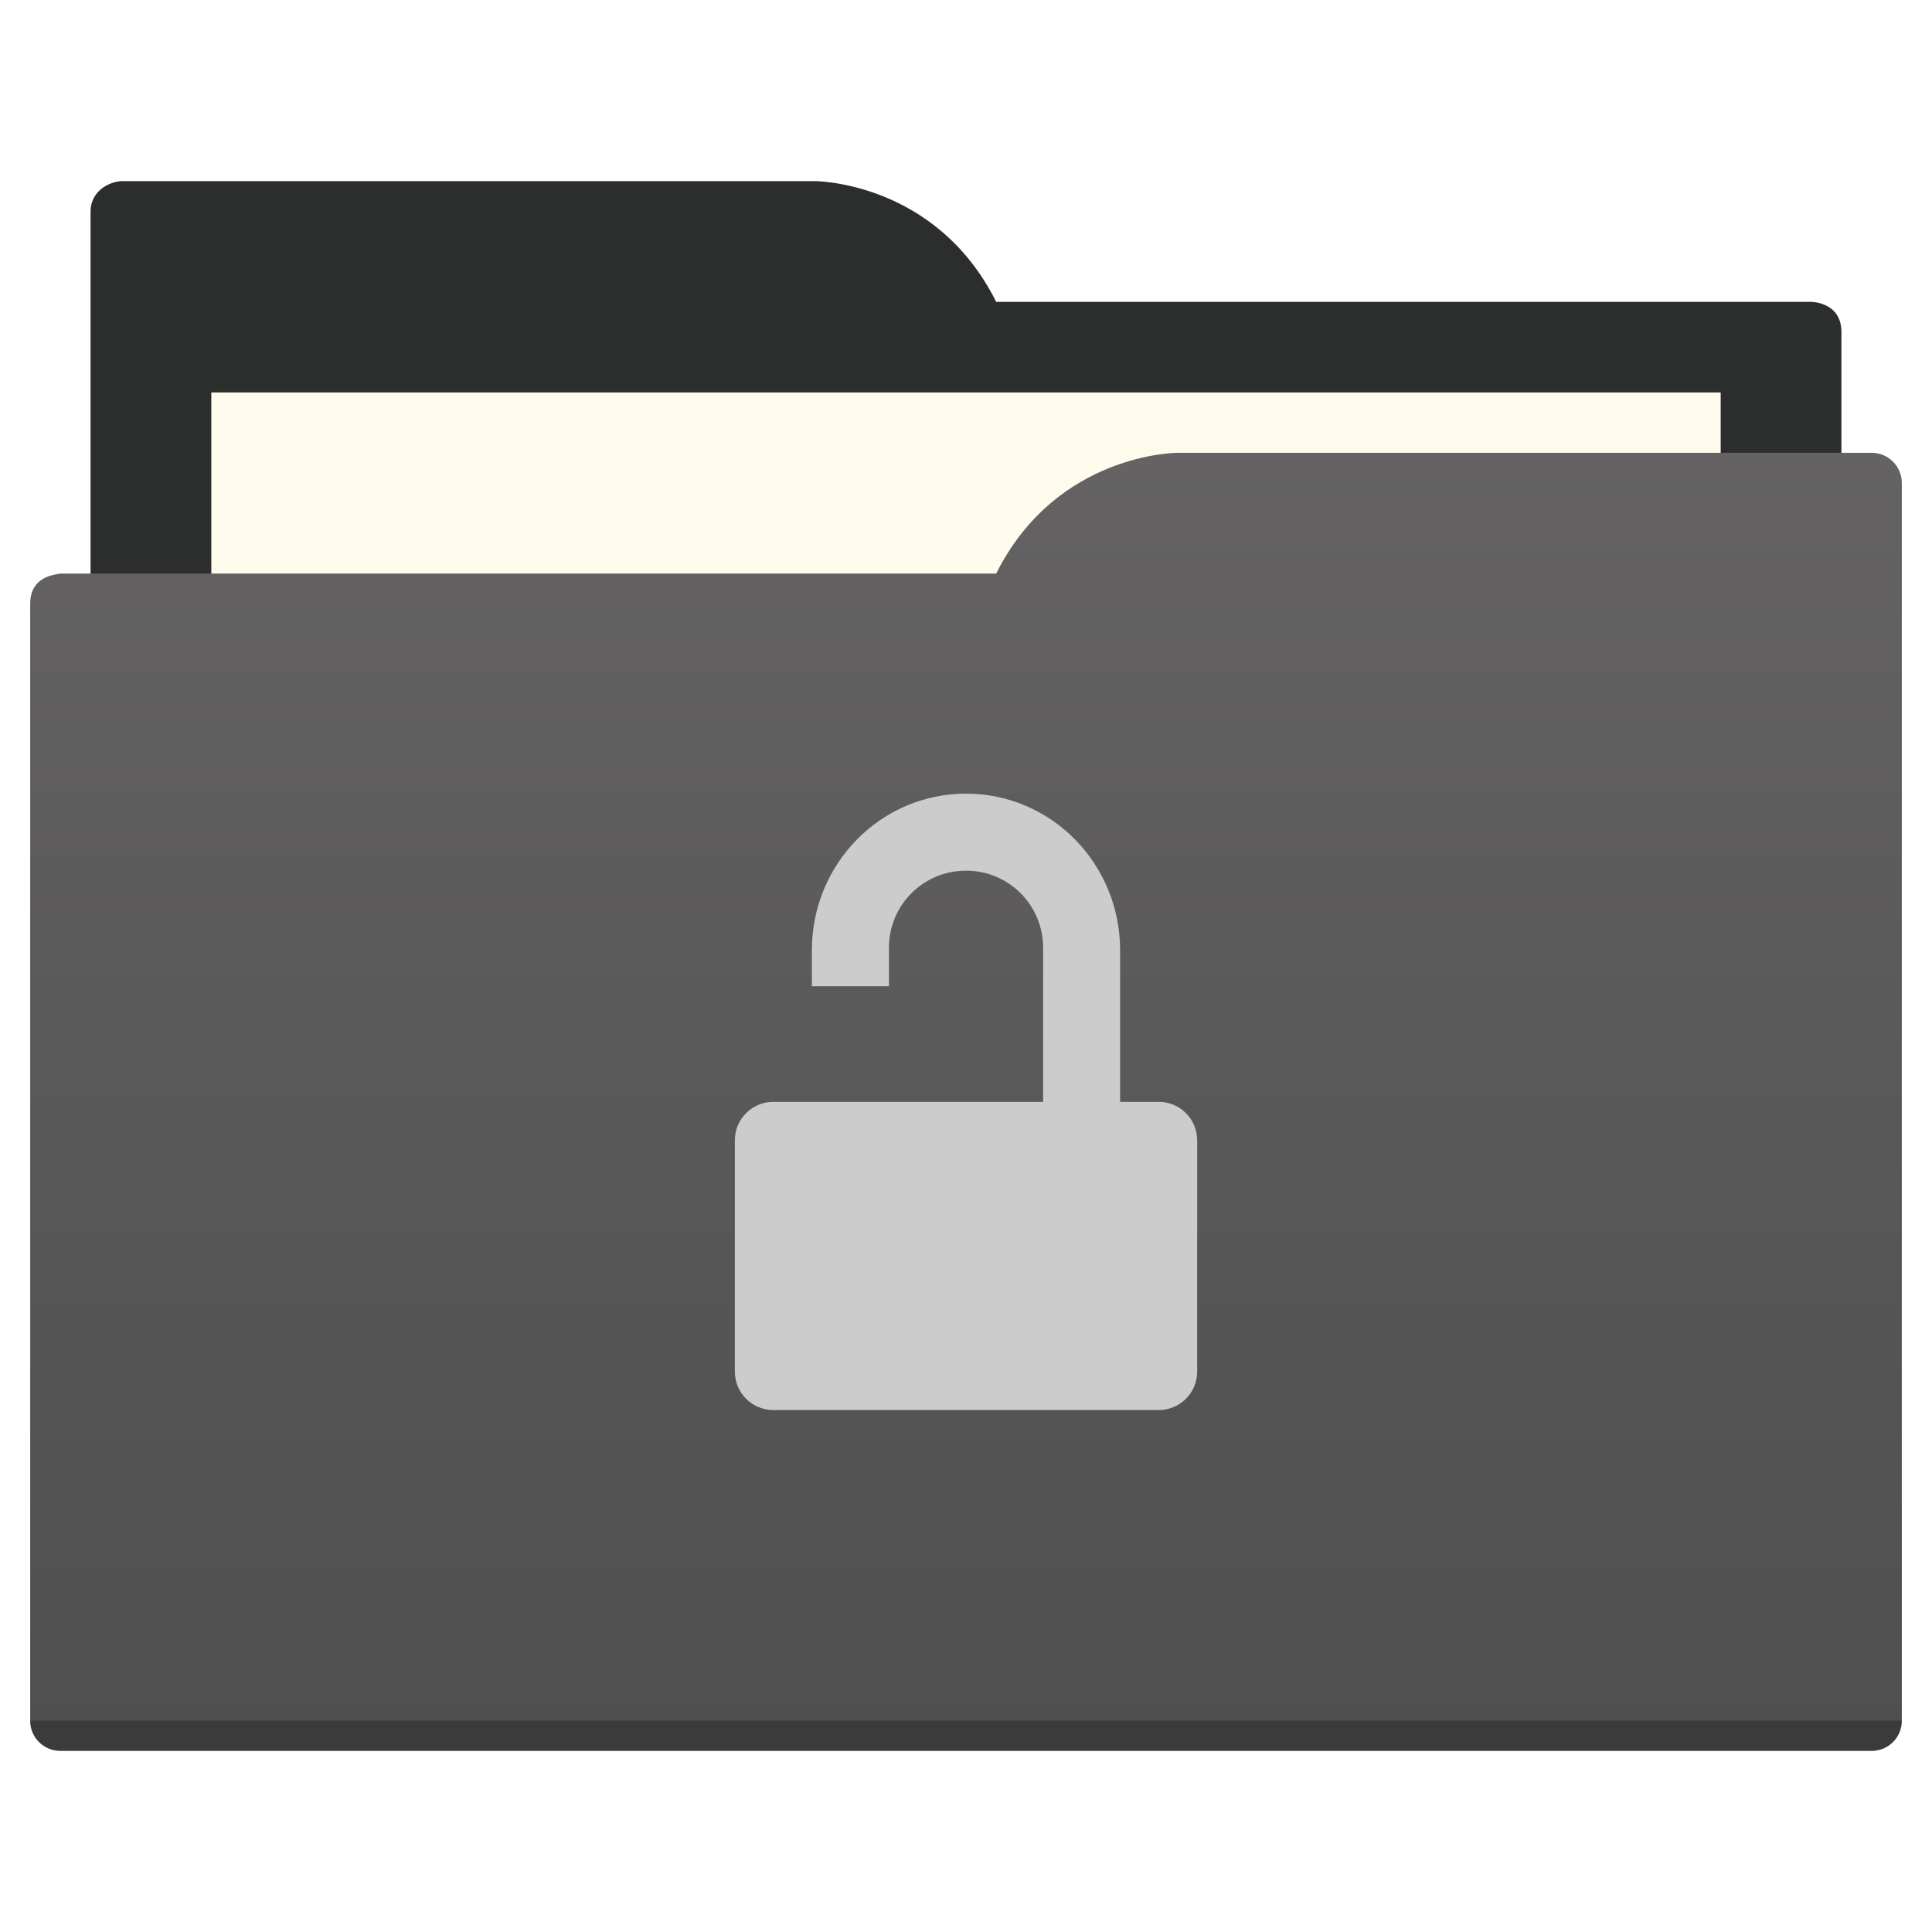
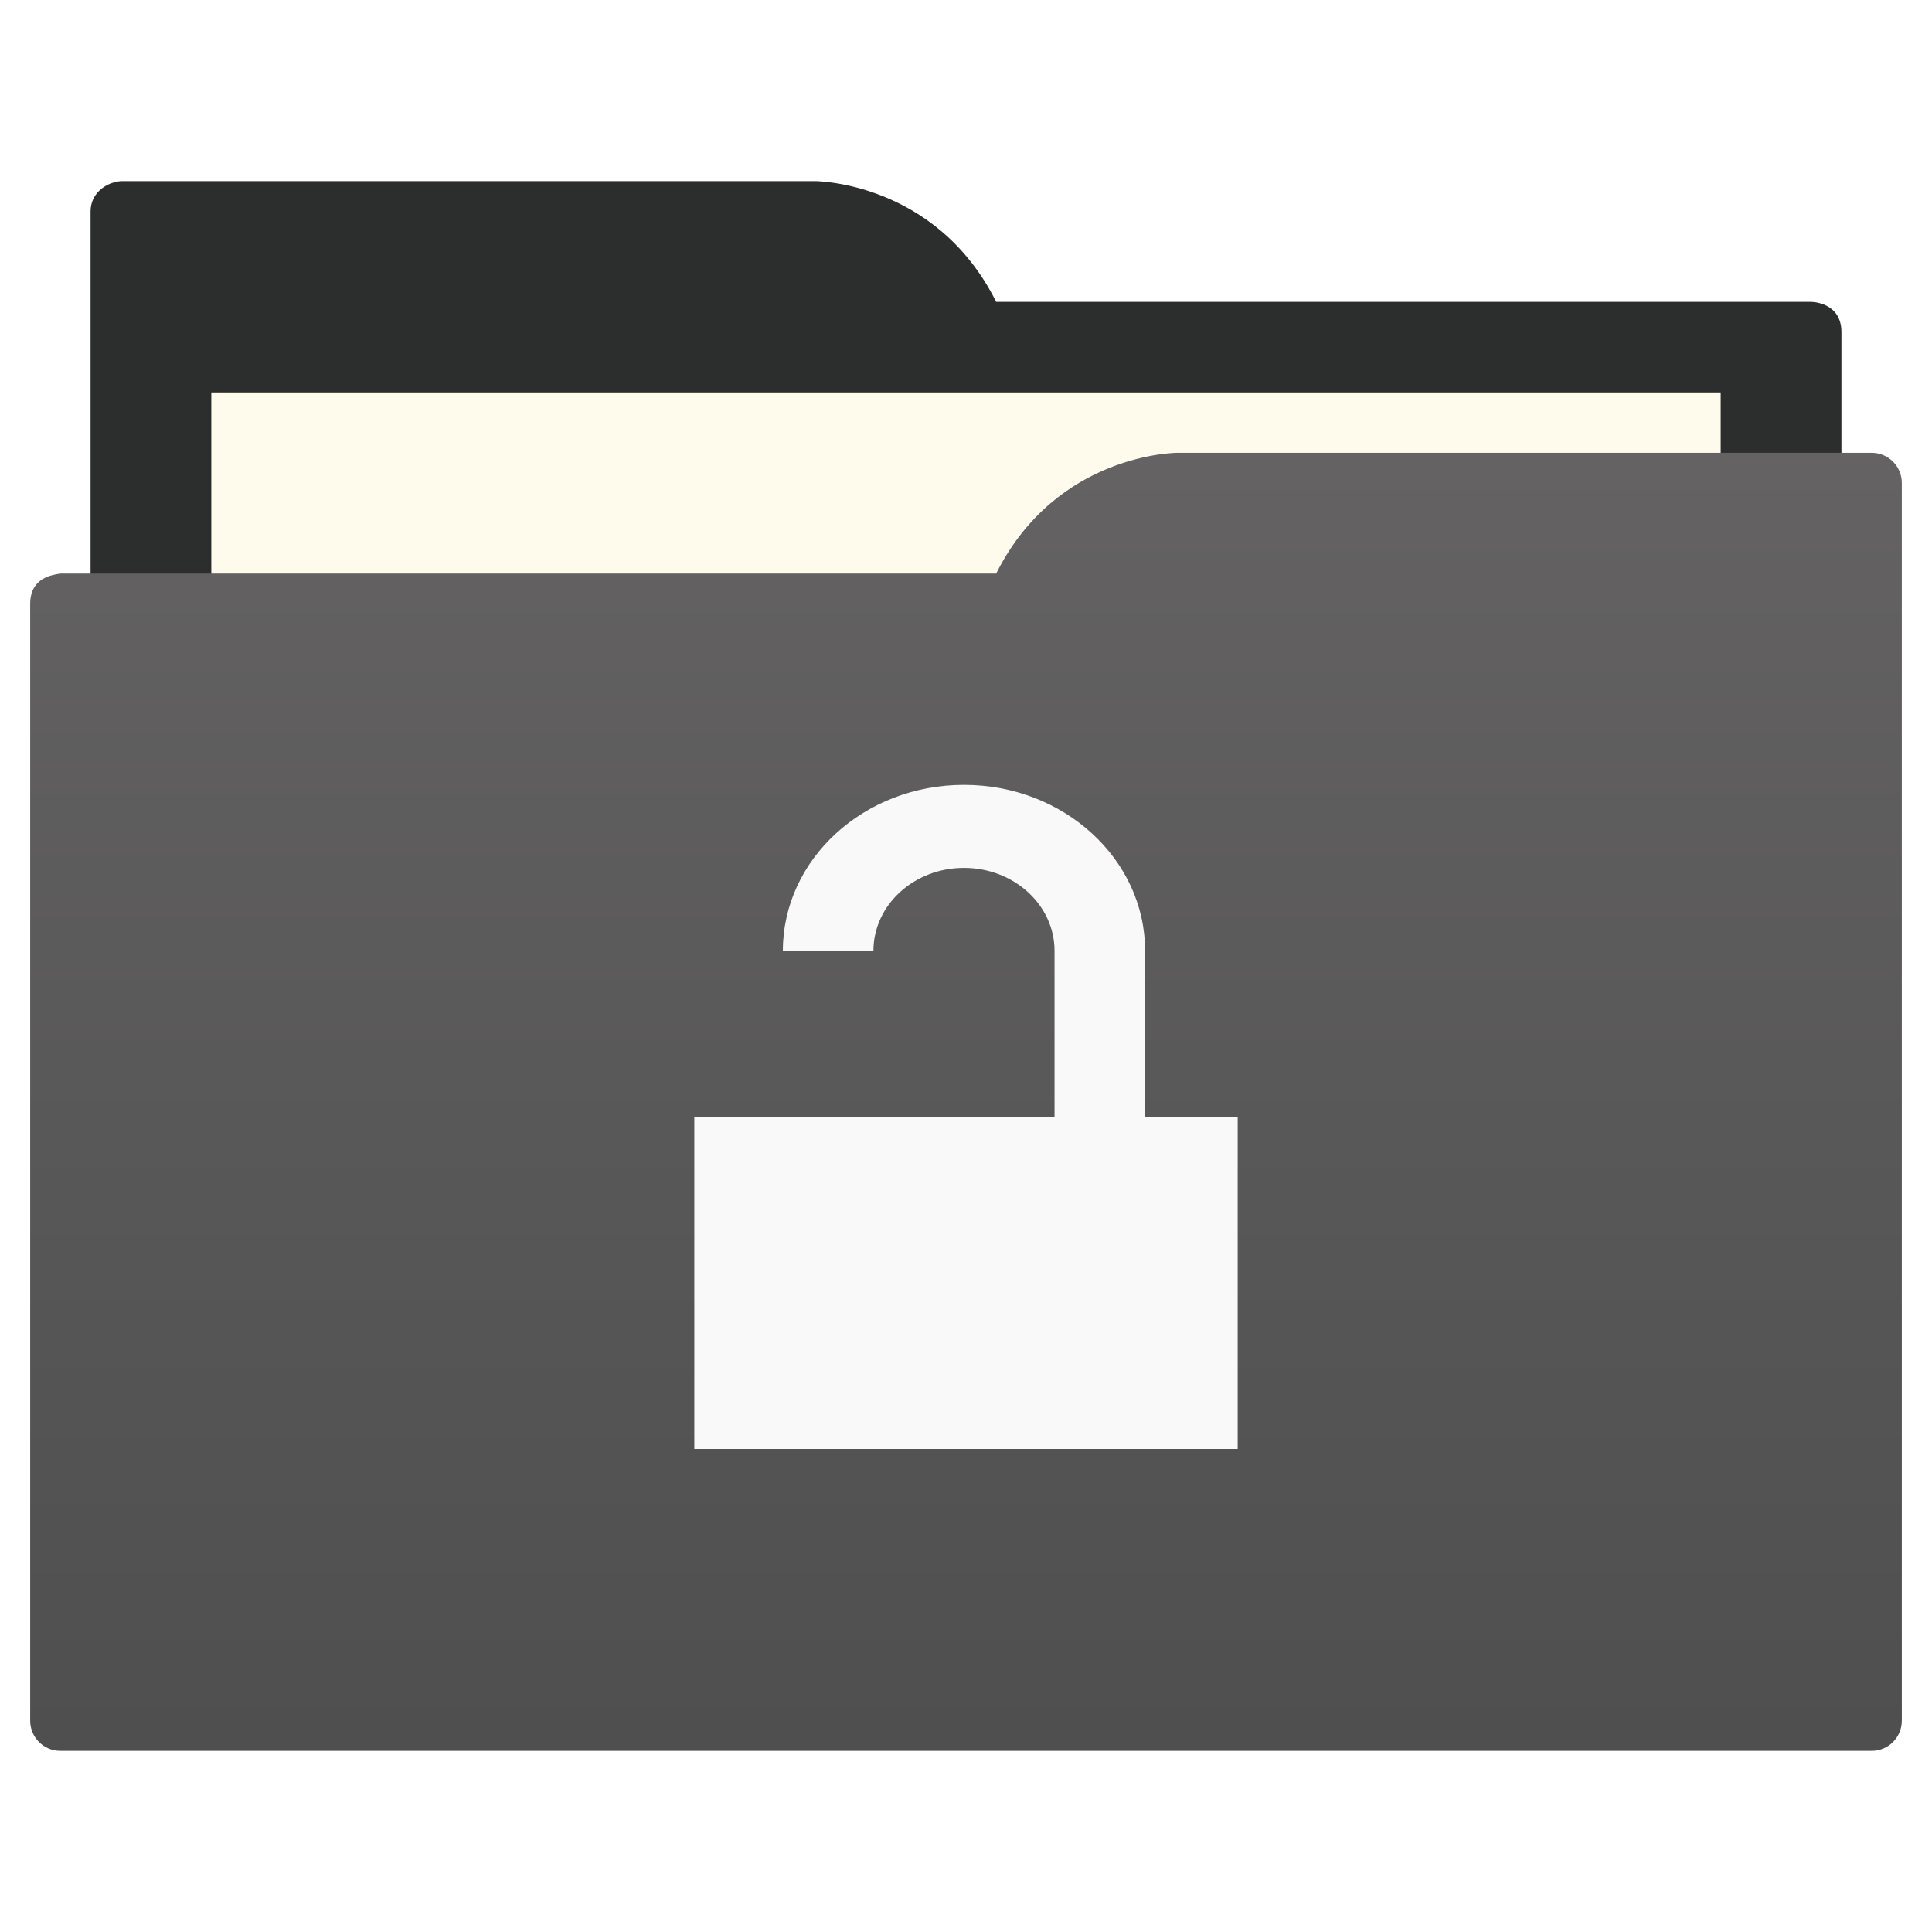
<svg xmlns="http://www.w3.org/2000/svg" xmlns:xlink="http://www.w3.org/1999/xlink" viewBox="0 0 64 64" version="1.1" id="svg5453" height="64" width="64">
  <defs id="defs5455">
    <linearGradient id="linearGradient825">
      <stop style="stop-color:#4f4f4f;stop-opacity:1;" offset="0" id="stop821" />
      <stop style="stop-color:#646262;stop-opacity:1" offset="1" id="stop823" />
    </linearGradient>
    <linearGradient xlink:href="#linearGradient825" id="linearGradient827" x1="31.915" y1="57.653" x2="31.915" y2="15.212" gradientUnits="userSpaceOnUse" />
+     <style type="text/css" id="current-color-scheme">
+       .ColorScheme-Text {
+         color:#4d4d4d;
+       }
+       </style>
+     <style type="text/css" id="current-color-scheme-35">
+       .ColorScheme-Text {
+         color:#000000;
+       }
+       </style>
+     <style id="current-color-scheme-3" type="text/css">
+       .ColorScheme-Text {
+         color:#000000;
+       }
+       </style>
+     <style id="current-color-scheme-9" type="text/css">
+       .ColorScheme-Text {
+         color:#000000;
+       }
+       </style>
+     <style type="text/css" id="current-color-scheme-3-3">
+       .ColorScheme-Text {
+         color:#000000;
+       }
+       </style>
+     <style type="text/css" id="current-color-scheme-2">
+       .ColorScheme-Text {
+         color:#000000;
+       }
+       </style>
+     <style id="current-color-scheme-0" type="text/css">
+    .ColorScheme-Text { color:#5c616c; } .ColorScheme-Highlight { color:#5294e2; } .ColorScheme-ButtonBackground { color:#d3dae3; }
+   </style>
+     <style id="current-color-scheme-37" type="text/css">
+    .ColorScheme-Text { color:#5c616c; } .ColorScheme-Highlight { color:#5294e2; } .ColorScheme-ButtonBackground { color:#d3dae3; }
+   </style>
+     <style type="text/css" id="current-color-scheme-3-5">
+    .ColorScheme-Text { color:#5c616c; } .ColorScheme-Highlight { color:#5294e2; } .ColorScheme-ButtonBackground { color:#d3dae3; }
+   </style>
+     <style type="text/css" id="current-color-scheme-6">
+    .ColorScheme-Text { color:#5c616c; } .ColorScheme-Highlight { color:#5294e2; } .ColorScheme-ButtonBackground { color:#d3dae3; }
+   </style>
+     <style id="current-color-scheme-7" type="text/css">
+       .ColorScheme-Text {
+         color:#000000;
+       }
+       </style>
+     <style type="text/css" id="current-color-scheme-3-36">
+    .ColorScheme-Text { color:#5c616c; } .ColorScheme-Highlight { color:#5294e2; } .ColorScheme-ButtonBackground { color:#d3dae3; }
+   </style>
+     <style type="text/css" id="current-color-scheme-36">
+    .ColorScheme-Text { color:#5c616c; } .ColorScheme-Highlight { color:#5294e2; } .ColorScheme-ButtonBackground { color:#d3dae3; }
+   </style>
+     <style id="current-color-scheme-1" type="text/css">
+    .ColorScheme-Text { color:#5c616c; } .ColorScheme-Highlight { color:#5294e2; } .ColorScheme-ButtonBackground { color:#d3dae3; }
+   </style>
+     <style type="text/css" id="current-color-scheme-3-2">
+    .ColorScheme-Text { color:#5c616c; } .ColorScheme-Highlight { color:#5294e2; } .ColorScheme-ButtonBackground { color:#d3dae3; }
+   </style>
+     <style type="text/css" id="current-color-scheme-6-9">
+    .ColorScheme-Text { color:#5c616c; } .ColorScheme-Highlight { color:#5294e2; } .ColorScheme-ButtonBackground { color:#d3dae3; }
+   </style>
+     <style type="text/css" id="current-color-scheme-5">
+    .ColorScheme-Text { color:#5c616c; } .ColorScheme-Highlight { color:#5294e2; } .ColorScheme-ButtonBackground { color:#d3dae3; }
+   </style>
+     <style id="current-color-scheme-35-35" type="text/css">
+    .ColorScheme-Text { color:#5c616c; } .ColorScheme-Highlight { color:#5294e2; } .ColorScheme-ButtonBackground { color:#d3dae3; }
+   </style>
+     <style type="text/css" id="current-color-scheme-3-6">
+    .ColorScheme-Text { color:#5c616c; } .ColorScheme-Highlight { color:#5294e2; } .ColorScheme-ButtonBackground { color:#d3dae3; }
+   </style>
+     <style type="text/css" id="current-color-scheme-6-2">
+    .ColorScheme-Text { color:#5c616c; } .ColorScheme-Highlight { color:#5294e2; } .ColorScheme-ButtonBackground { color:#d3dae3; }
+   </style>
+     <style id="current-color-scheme-36-9" type="text/css">
+    .ColorScheme-Text { color:#5c616c; } .ColorScheme-Highlight { color:#5294e2; } .ColorScheme-ButtonBackground { color:#d3dae3; }
+   </style>
+     <style type="text/css" id="current-color-scheme-367">
+    .ColorScheme-Text { color:#5c616c; } .ColorScheme-Highlight { color:#5294e2; } .ColorScheme-ButtonBackground { color:#d3dae3; }
+   </style>
+     <style id="current-color-scheme-35-5" type="text/css">
+    .ColorScheme-Text { color:#5c616c; } .ColorScheme-Highlight { color:#5294e2; } .ColorScheme-ButtonBackground { color:#d3dae3; }
+   </style>
+     <style type="text/css" id="current-color-scheme-3-3-1">
+    .ColorScheme-Text { color:#5c616c; } .ColorScheme-Highlight { color:#5294e2; } .ColorScheme-ButtonBackground { color:#d3dae3; }
+   </style>
+     <style type="text/css" id="current-color-scheme-6-5">
+    .ColorScheme-Text { color:#5c616c; } .ColorScheme-Highlight { color:#5294e2; } .ColorScheme-ButtonBackground { color:#d3dae3; }
+   </style>
+     <style id="current-color-scheme-36-6" type="text/css">
+    .ColorScheme-Text { color:#5c616c; } .ColorScheme-Highlight { color:#5294e2; } .ColorScheme-ButtonBackground { color:#d3dae3; }
+   </style>
+     <style type="text/css" id="current-color-scheme-3675">
+       .ColorScheme-Text {
+         color:#4d4d4d;
+       }
+       </style>
+     <style id="current-color-scheme-35-3" type="text/css">
+       .ColorScheme-Text {
+         color:#000000;
+       }
+       </style>
+     <style type="text/css" id="current-color-scheme-3-56">
+       .ColorScheme-Text {
+         color:#000000;
+       }
+       </style>
+     <style type="text/css" id="current-color-scheme-9-2">
+       .ColorScheme-Text {
+         color:#000000;
+       }
+       </style>
+     <style id="current-color-scheme-3-3-2" type="text/css">
+       .ColorScheme-Text {
+         color:#000000;
+       }
+       </style>
+     <style id="current-color-scheme-2-7" type="text/css">
+       .ColorScheme-Text {
+         color:#000000;
+       }
+       </style>
+     <style type="text/css" id="current-color-scheme-0-0">
+    .ColorScheme-Text { color:#5c616c; } .ColorScheme-Highlight { color:#5294e2; } .ColorScheme-ButtonBackground { color:#d3dae3; }
+   </style>
+     <style type="text/css" id="current-color-scheme-37-9">
+    .ColorScheme-Text { color:#5c616c; } .ColorScheme-Highlight { color:#5294e2; } .ColorScheme-ButtonBackground { color:#d3dae3; }
+   </style>
+     <style id="current-color-scheme-3-5-3" type="text/css">
+    .ColorScheme-Text { color:#5c616c; } .ColorScheme-Highlight { color:#5294e2; } .ColorScheme-ButtonBackground { color:#d3dae3; }
+   </style>
+     <style id="current-color-scheme-6-9-6" type="text/css">
+    .ColorScheme-Text { color:#5c616c; } .ColorScheme-Highlight { color:#5294e2; } .ColorScheme-ButtonBackground { color:#d3dae3; }
+   </style>
  </defs>
  <path style="fill:#2c2e2e;fill-opacity:1;fill-rule:evenodd;stroke:none;stroke-width:1px;stroke-linecap:butt;stroke-linejoin:miter;stroke-opacity:1" d="M 4,6 C 3.449,6.055 3,6.446 3,7 V 9 49 H 61 V 14 13 11 c 0,-1 -1,-1 -1,-1 H 58 37 33 C 31,6 27,6 27,6 H 5 Z" id="folderTab-3" />
  <path style="color:#000000;text-decoration:none;text-decoration-line:none;text-decoration-style:solid;text-decoration-color:#000000;white-space:normal;clip-rule:nonzero;display:inline;overflow:visible;visibility:visible;opacity:1;isolation:auto;mix-blend-mode:normal;color-interpolation:sRGB;color-interpolation-filters:linearRGB;solid-color:#000000;solid-opacity:1;fill:#fffbec;fill-opacity:1;fill-rule:nonzero;stroke:none;stroke-width:1;stroke-linecap:butt;stroke-linejoin:miter;stroke-miterlimit:4;stroke-dasharray:none;stroke-dashoffset:0;stroke-opacity:1;color-rendering:auto;image-rendering:auto;shape-rendering:auto;text-rendering:auto;enable-background:accumulate" d="M 7,13 H 57 V 45 H 7 Z" id="folderPaper-6" />
  <path style="fill:url(#linearGradient827);fill-opacity:1;fill-rule:evenodd;stroke:none;stroke-width:1px;stroke-linecap:butt;stroke-linejoin:miter;stroke-opacity:1" d="m 39,15 c 0,0 -4,0 -6,4 H 29 4 2 c 0,0 -0.132,0.017 -0.289,0.059 -0.046,0.014 -0.092,0.023 -0.135,0.043 C 1.302,19.211 1,19.445 1,20 v 2 1 34 c 0,0.554 0.446,1 1,1 h 60 c 0.554,0 1,-0.446 1,-1 V 18 16 c 0,-0.554 -0.446,-1 -1,-1 h -1 z" id="folderFront-2" />
-   <path style="opacity:0.25;fill:#000000;fill-opacity:1;stroke:none" d="m 1,57 c 0,0.554 0.446,1 1,1 h 60 c 0.554,0 1,-0.446 1,-1 z" id="folderShadow-9" />
-   <path style="opacity:1;fill:#cccccc;fill-opacity:1;stroke-width:1.276" d="m 32,26.29 c -2.828,0 -5.105,2.324 -5.105,5.184 v 1.197 h 2.553 v -1.276 c 0,-1.415 1.138,-2.553 2.553,-2.553 1.414,0 2.553,1.137 2.553,2.553 V 36.5 H 32 25.619 c -0.707,0 -1.276,0.569 -1.276,1.276 v 7.658 c 0,0.707 0.569,1.276 1.276,1.276 h 12.763 c 0.707,0 1.276,-0.569 1.276,-1.276 V 37.776 C 39.658,37.069 39.088,36.5 38.381,36.5 h -1.276 v -5.026 c 0,-2.859 -2.277,-5.184 -5.105,-5.184 z" id="path42903" />
+   <path id="path900" d="m 31.933,26 a 6,5.5 0 0 0 -6,5.5 h 3 a 3,2.75 0 0 1 3,-2.75 3,2.75 0 0 1 3,2.75 V 37 H 23 V 48 H 41 V 37 h -3.067 v -5.5 a 6,5.5 0 0 0 -6,-5.5 z" style="opacity:1;fill:#f9f9f9;fill-opacity:1;stroke:none;stroke-width:2;stroke-linecap:square;stroke-linejoin:miter;stroke-miterlimit:4;stroke-dasharray:none;stroke-opacity:1;paint-order:stroke fill markers" />
</svg>
